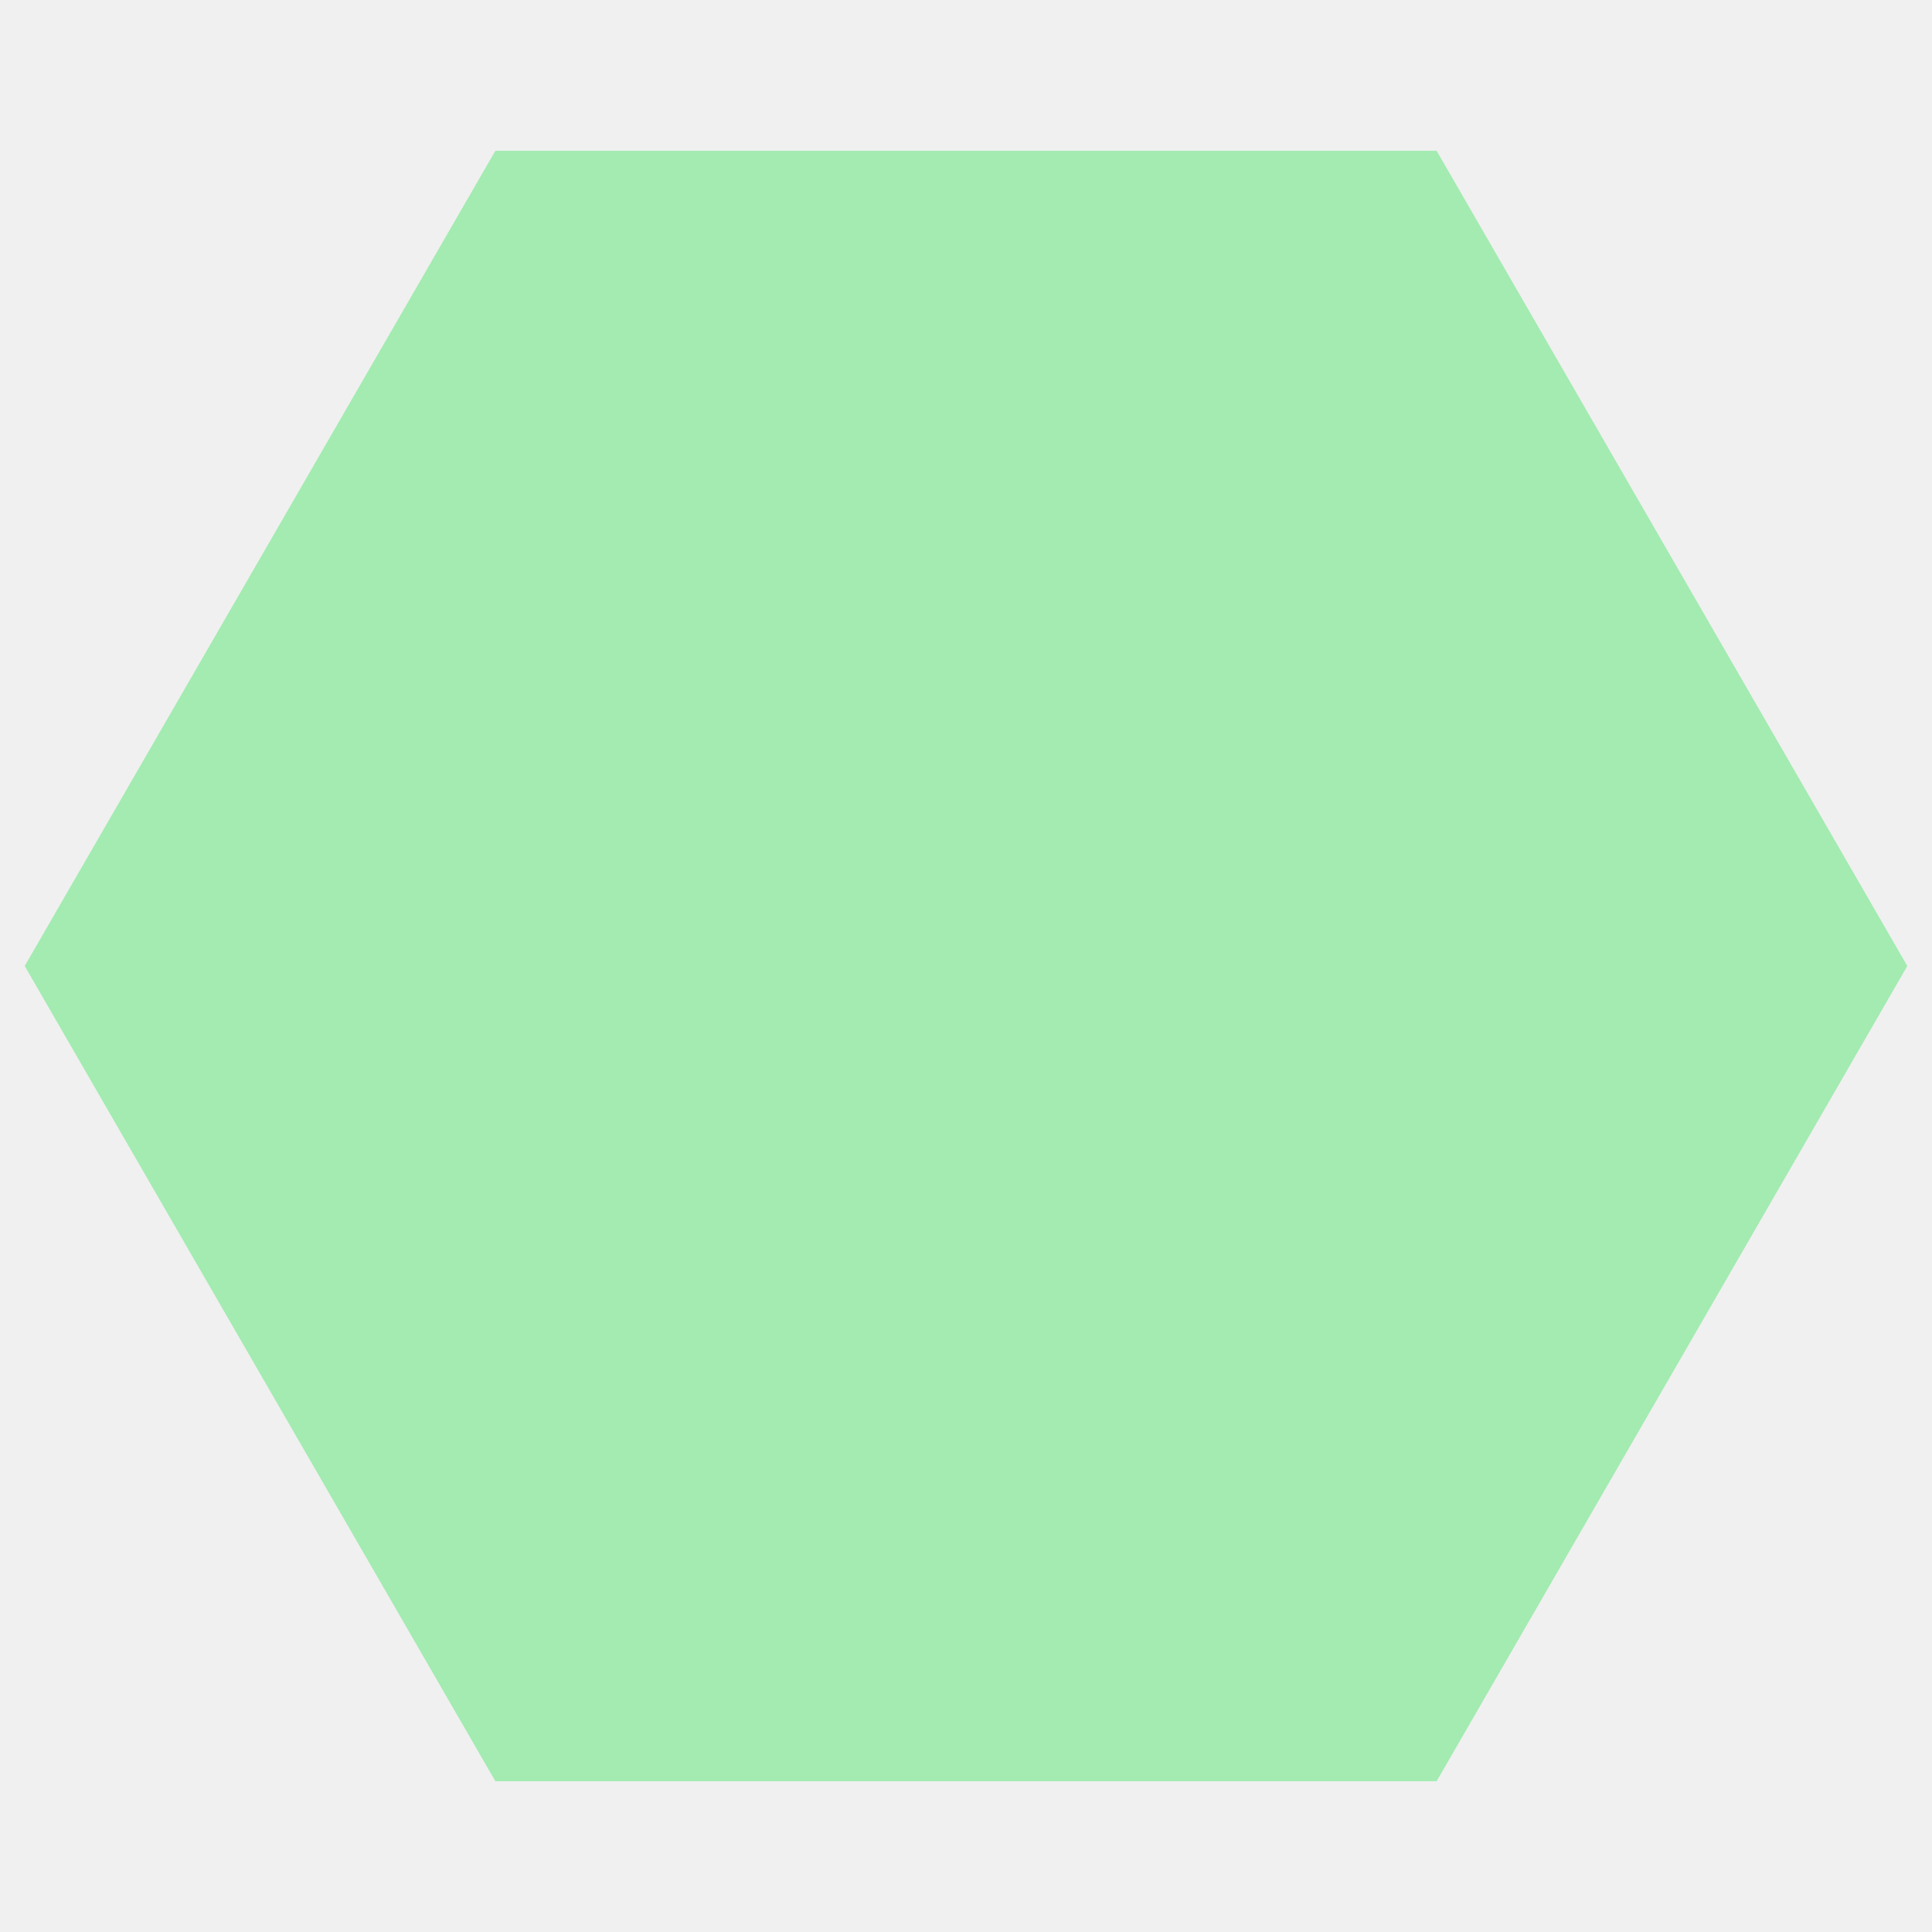
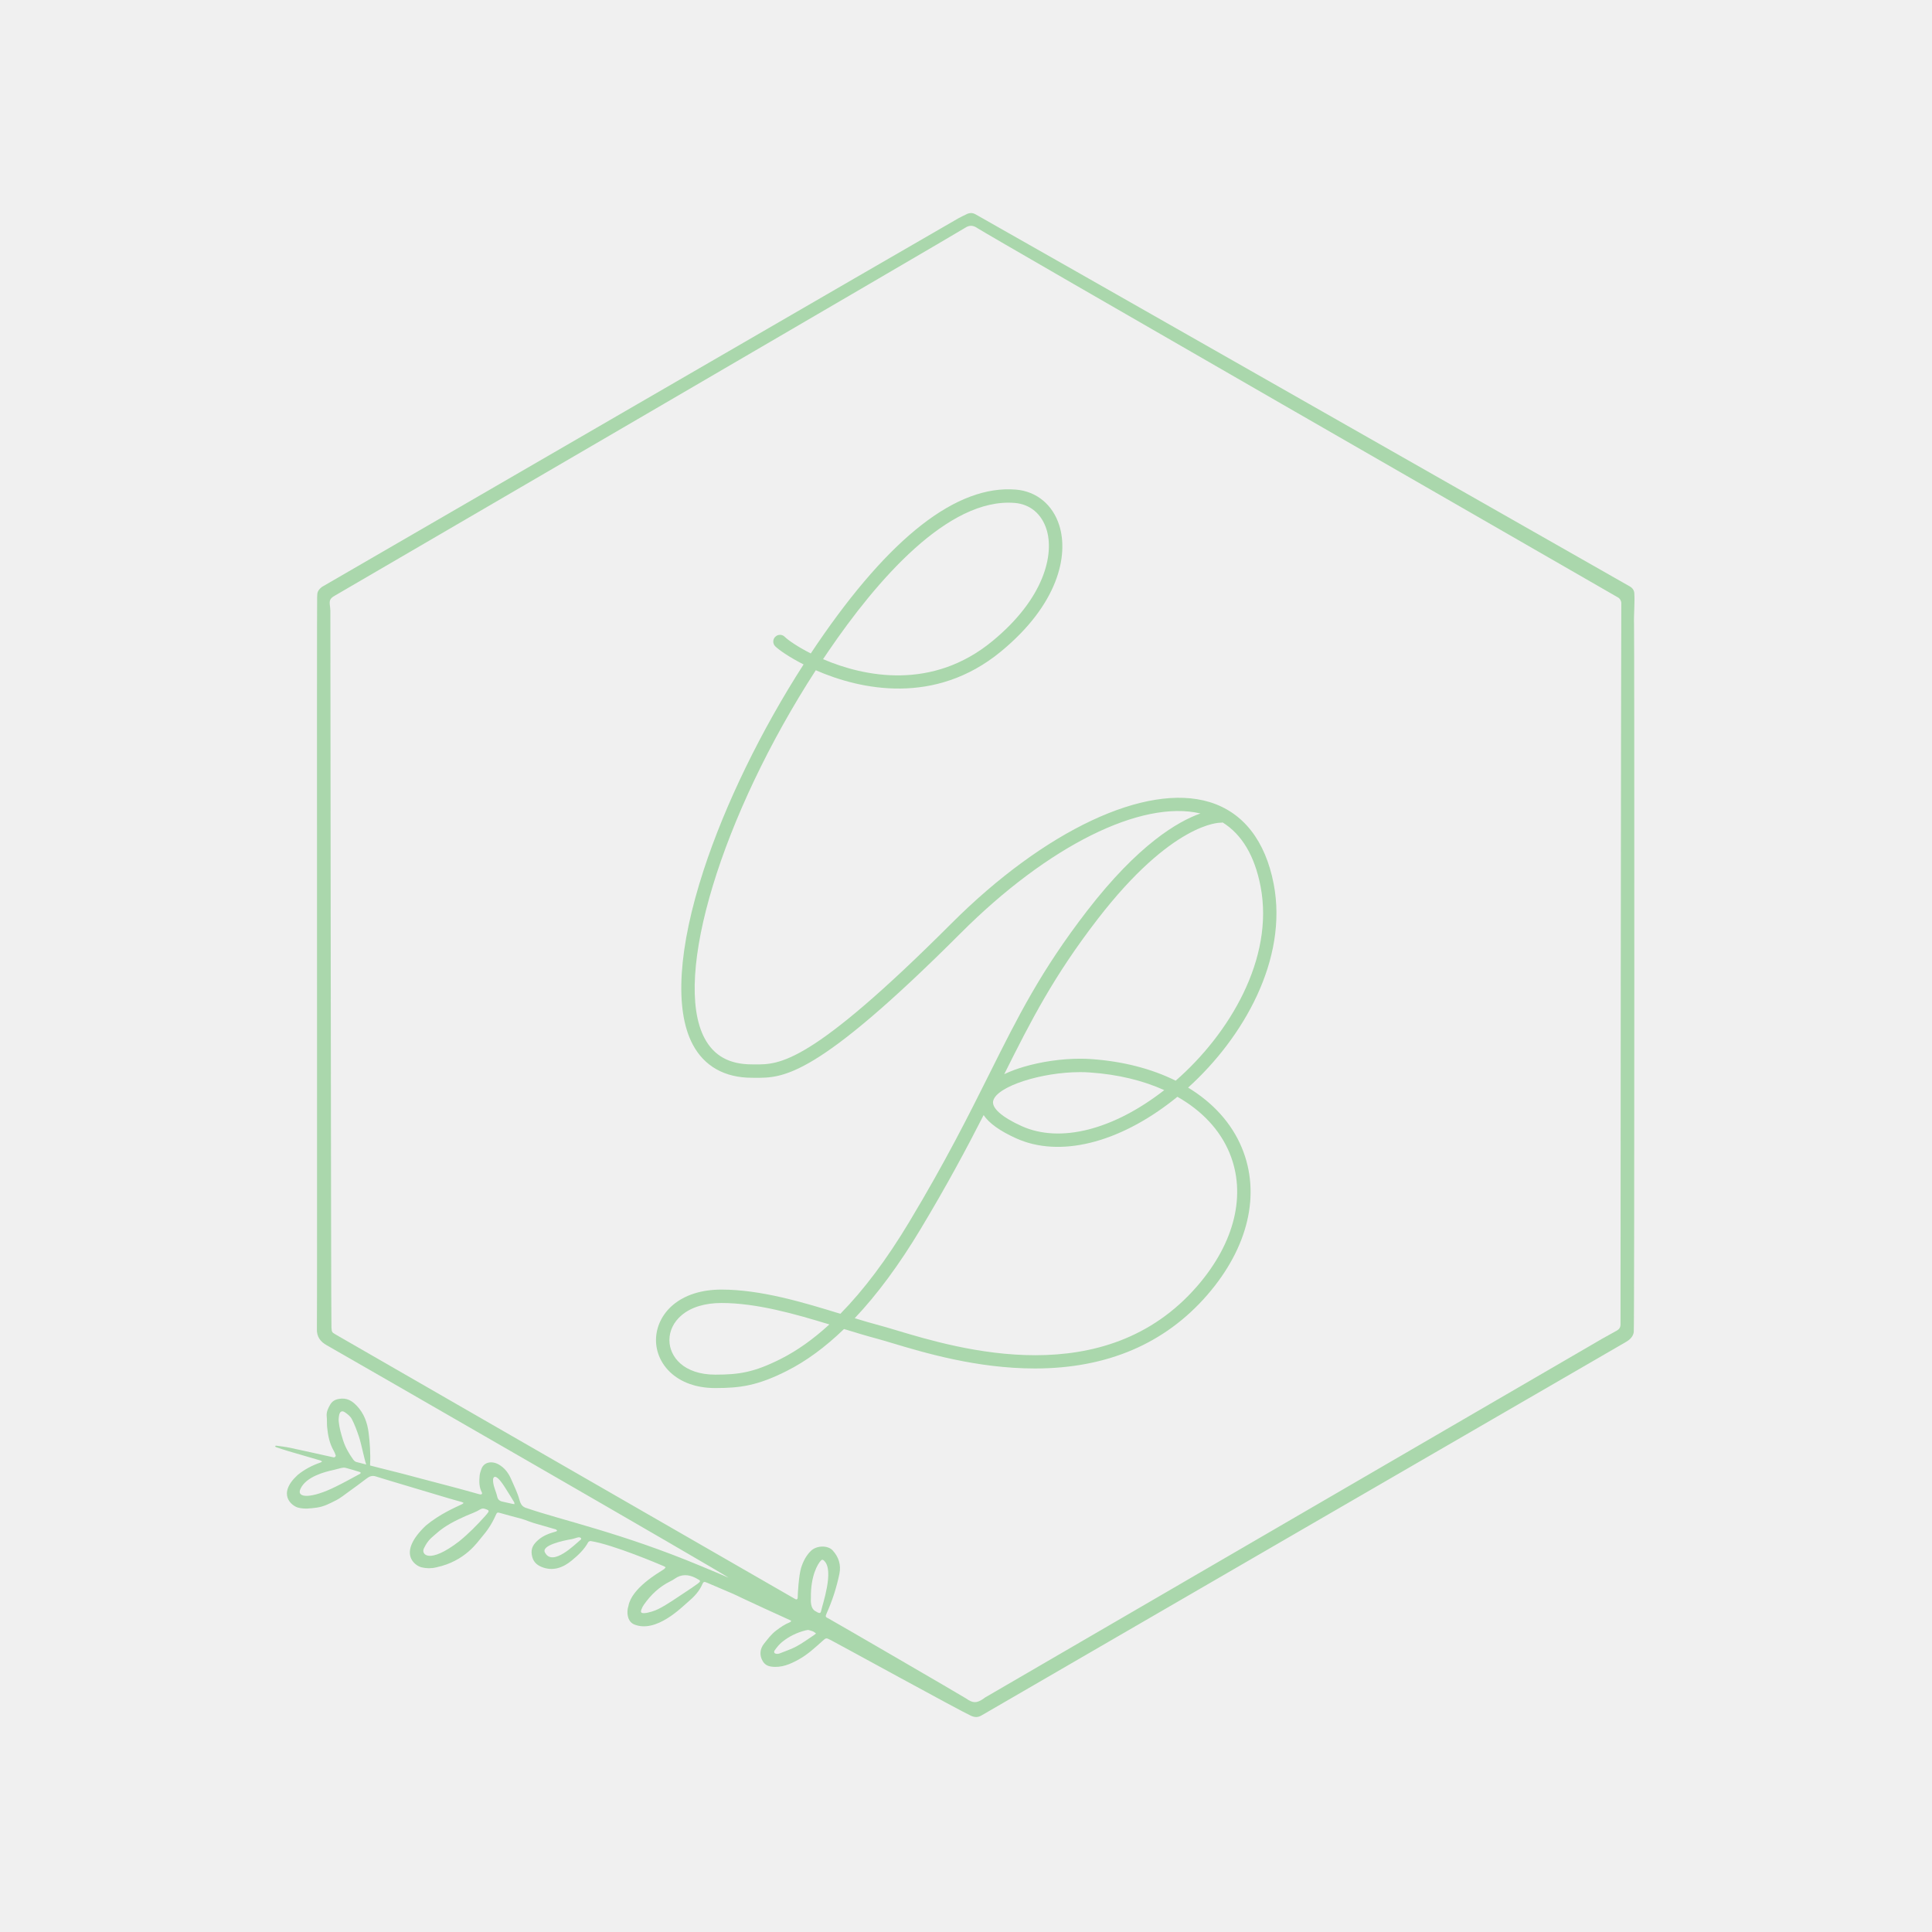
- <svg xmlns="http://www.w3.org/2000/svg" width="400px" height="400px" viewBox="0 0 200 200" version="1.1">
-   <polygon style="fill:#a3ebb1;stroke:#a3ebb1;stroke-width:2.5px" points="148,183.138 52,183.138 4,100 52,16.862 148,16.862 196,100" />
+ <svg xmlns="http://www.w3.org/2000/svg" version="1.1" x="0px" y="0px" viewBox="0 0 720 720" style="enable-background:new 0 0 720 720;" xml:space="preserve">
+   <style type="text/css">
+ 	.st0{display:none;}
+ 	.st1{display:inline;fill:#AAD7AC;}
+ 	.st2{display:inline;fill:#F48783;}
+ 	.st3{fill:#FFFFFF;}
+ 	.st4{fill:#AAD7AC;}
+ 	.st5{display:inline;fill:none;stroke:#000000;stroke-width:5;stroke-linecap:round;stroke-linejoin:round;stroke-miterlimit:10;}
+ 	.st6{display:inline;fill:none;stroke:#FFFFFF;stroke-width:5;stroke-linecap:round;stroke-linejoin:round;stroke-miterlimit:10;}
+ </style>
+   <g id="Layer_2" class="st0">
+ </g>
+   <g id="Layer_1">
+     <path class="st4" d="M121.84,501.38c-2.49-1.36-3.89-3.3-3.74-6.26c0.15-2.93-0.07-271.25,0.09-272.53   c0.13-1.1-0.32-2.25,1.81-3.88c3.36-1.93,231.84-134.37,237.08-137.31c1.01-0.57,2.07-1.05,3.11-1.56c1.1-0.55,2.14-0.62,3.31,0   c3.25,1.73,242.54,137.98,243.75,138.63c1.05,0.57,1.74,1.43,1.81,2.58c0.23,3.61-0.23,8.05-0.1,11.67   c0.14,3.75,0.17,261.5-0.1,263.66c-0.21,1.7-1.45,2.88-2.92,3.73c-3.3,1.91-237.05,137.32-240.03,139.11   c-1.35,0.82-2.51,0.87-4.02,0.21c-3.64-1.59-49.92-27.03-52.42-28.29c-1.65-0.84-1.65-0.75-3.01,0.46c-2.76,2.45-5.48,5-8.72,6.79   c-3.17,1.76-6.47,3.24-10.32,2.7c-1.43-0.2-2.43-0.81-3.15-1.99c-1.29-2.1-1.12-4.55,0.42-6.49c1.4-1.76,2.71-3.55,4.55-4.95   c1.65-1.26,3.32-2.39,5.25-3.15c0.15-0.06,0.26-0.25,0.35-0.41c0.01-0.03-0.16-0.2-0.27-0.25c-3.42-1.56-6.84-3.11-10.25-4.68   c-2.6-1.19-5.19-2.41-7.78-3.62c-1.11-0.52-2.21-1.09-3.34-1.58c-3.13-1.36-6.28-2.68-9.42-4.02c-0.19-0.08-0.39-0.14-0.57-0.23   c-0.68-0.32-1.1-0.23-1.42,0.56c-1.11,2.65-3.02,4.7-5.18,6.53c-2.55,2.16-12,11.89-20.22,8.59c-2.71-1.09-2.94-4.72-2.2-6.87   c1.18-6.64,11-12.27,13.23-13.72c0.26-0.17,0.43-0.47,0.64-0.71c-0.22-0.15-0.43-0.33-0.67-0.43c-1.62-0.7-18.88-8.04-27.22-9.36   c-0.28-0.07-0.83,0.19-0.97,0.44c-1.5,2.78-3.82,4.9-6.16,6.83c-3.19,2.63-6.98,4.11-11.23,2.36c-2.01-0.83-3.27-2.17-3.63-4.54   c-0.39-2.5,0.71-4.01,2.38-5.48c1.91-1.69,4.2-2.5,6.59-3.16c0.18-0.05,0.34-0.19,0.51-0.29c-0.18-0.17-0.33-0.44-0.54-0.51   c-2.75-0.81-5.52-1.57-8.27-2.39c-1.11-0.33-2.18-0.78-3.27-1.17c-0.45-0.16-0.9-0.3-1.36-0.43c-2.5-0.67-5.02-1.3-7.5-2.03   c-1.41-0.41-1.46-0.45-2.08,0.96c-1.31,2.96-3.08,5.62-5.21,8.06c-1.39,1.59-6.06,8.88-16.83,11.14c-1.86,0.46-3.67,0.44-5.49,0   c-2.52-0.62-9.22-5.27,1.6-15.57c5.33-4.4,10.87-6.7,13.51-7.98c0.21-0.1,0.38-0.29,0.57-0.43c-0.23-0.12-0.44-0.29-0.68-0.36   c-1.7-0.49-3.42-0.93-5.11-1.45c-1.69-0.53-24.58-7.29-26.85-8.06c-1.42-0.48-2.46-0.07-3.56,0.77c-2.27,1.75-4.59,3.43-6.92,5.11   c-1.44,1.03-2.83,2.18-4.39,2.97c-2.29,1.15-4.57,2.39-7.21,2.74c-2.32,0.31-4.59,0.61-6.92,0.02c-2.41-0.6-8.07-5.01-0.19-12.21   c2.53-2.05,5.35-3.54,8.43-4.59c0.24-0.08,0.44-0.27,0.66-0.41c-0.23-0.13-0.45-0.31-0.7-0.39c-3.94-1.16-7.89-2.29-11.83-3.45   c-1.57-0.46-3.13-0.99-4.68-1.51c-0.13-0.04-0.32-0.16-0.25-0.4c0.04-0.11,0.23-0.15,0.35-0.14c1.69,0.24,3.4,0.42,5.07,0.77   c5.28,1.12,10.55,2.32,15.83,3.48c0.27,0.06,0.58,0.17,0.8,0.08c0.22-0.09,0.53-0.46,0.49-0.6c-0.2-0.65-0.45-1.3-0.79-1.89   c-1.57-2.73-2.14-5.73-2.43-8.8c-0.12-1.29-0.01-2.61-0.15-3.89c-0.18-1.68,0.49-3.08,1.29-4.44c0.72-1.22,1.69-1.85,3.23-2.13   c2.89-0.52,4.85,0.62,6.7,2.57c2.71,2.86,3.93,6.32,4.41,10.14c0.41,3.26,0.75,8.04,0.54,11.34c-0.04,0.59,0.15,1.43-0.6,1.54   c-0.28,0.04-0.69-0.59-0.85-1.1c-0.94-2.93-1.77-7.62-2.75-10.53c-0.74-2.2-1.55-4.4-2.61-6.45c-0.53-1.03-1.6-1.86-2.6-2.54   c-1.03-0.7-1.82-0.31-2.1,0.93c-0.19,0.85-0.27,1.77-0.18,2.63c0.23,2.32,0.89,4.53,1.58,6.77c0.83,2.67,2.18,4.99,3.76,7.22   c0.29,0.41,0.73,0.85,1.18,0.97c5.76,1.5,11.54,2.93,17.31,4.39c1.72,0.44,3.43,0.91,5.15,1.37c5.23,1.38,10.46,2.74,15.68,4.13   c2.17,0.58,4.34,1.2,6.5,1.8c0.53,0.15,1.05,0.33,1.59,0.41c0.54,0.08,0.82-0.3,0.58-0.75c-1.08-2.04-1.03-4.21-0.81-6.39   c0.07-0.73,0.35-1.45,0.58-2.17c0.93-2.88,4.06-3.29,6.61-1.8c2.15,1.26,3.57,3.16,4.54,5.41c1.08,2.5,2.33,4.97,3.05,7.58   c0.5,1.81,1.08,2.84,3.04,3.32c12.82,4.4,35.38,9.27,64.49,21.43c2.28,0.92,10.03,4.19,10.58,4.46l0.08,0.09l-0.1-0.06   C271.29,587.29,123.64,502.36,121.84,501.38z M604.21,224.81c0-0.9-0.47-1.72-1.25-2.17C584.39,211.96,366.98,86.94,364.32,85.06   c-1.6-1.13-3.04-1.25-4.71-0.12c-2.37,1.61-231.53,135.13-234.89,137.08c-1.59,0.92-2.02,1.62-1.8,3.45   c0.09,0.74,0.2,1.49,0.2,2.24c0.02,3.96,0.22,263.66,0.4,266.92c0.11,2.04,0.22,1.86,1.87,2.88c1.64,0.9,168.4,96.97,170.9,98.37   c0.65,0.37,1.02,0.11,1-0.67c-0.03-0.89,0.4-8.2,1.26-10.92c0.77-2.43,1.86-4.55,3.63-6.3c2.09-2.07,6.28-2.18,8.09-0.24   c2.28,2.45,3.22,5.43,2.56,8.71c-1.04,5.1-2.64,10.04-4.77,14.8c-0.53,1.18-0.45,1.39,0.66,1.88c0.68,0.3,50.44,29.21,51.33,29.84   c2.51,1.79,3.93,1.82,6.49,0.05c0.23-0.16,0.43-0.34,0.67-0.48c2.29-1.35,229.41-133.38,229.88-133.65   c1.77-1.01,3.56-1.99,5.35-2.97c0.99-0.54,1.5-1.27,1.48-2.46C603.87,490.46,604.1,245.96,604.21,224.81z M171.1,574.42   c3.49-2.83,6.65-6.03,9.65-9.38c0.45-0.51,0.9-1.03,1.28-1.59c0.1-0.14,0-0.62-0.12-0.67c-0.93-0.4-1.88-0.93-2.91-0.29   c-1.69,1.05-3.57,1.64-5.37,2.44c-3.91,1.74-7.78,3.65-11.02,6.56c-1.83,1.64-3.12,2.37-4.67,5.63   C156.92,579.28,159.91,583.02,171.1,574.42z M240.05,601.17c1.42-0.03,3.93-0.84,5.27-1.52c3.68-1.86,6.98-4.3,10.42-6.53   c1.44-0.93,2.85-1.9,4.23-2.9c1.25-0.91,1.21-1.16-0.13-1.82c-0.25-0.12-0.47-0.28-0.72-0.4c-2.64-1.3-5.22-1.42-7.71,0.37   c-0.5,0.36-1.04,0.66-1.59,0.93c-4.08,2-7.26,5.02-9.85,8.71c-0.39,0.55-0.71,1.18-0.94,1.81   C238.64,600.85,238.93,601.2,240.05,601.17z M125.01,554.08c3.07-1.48,6.05-3.17,9.06-4.78c0.16-0.09,0.28-0.26,0.42-0.39   c-0.14-0.12-0.26-0.3-0.43-0.35c-1.77-0.54-3.53-1.09-5.32-1.55c-0.5-0.13-1.09-0.03-1.61,0.08c-0.93,0.19-1.84,0.52-2.78,0.71   c-3.53,0.75-10.28,2.55-12.37,7.03C110.31,558.42,116.11,558.5,125.01,554.08z M302.2,595.48c0,0.62-0.37,3.93,1.77,5.01   c0.25,0.09,0.46,0.29,0.71,0.41c0.9,0.41,1.18,0.27,1.38-0.75c0.41-2.08,4.84-14.73,1.17-18.4c-0.44-0.44-0.78-0.72-1.32-0.15   C304.75,582.8,302.07,587.25,302.2,595.48z M301.19,607.42c-0.43,0.08-0.7,0.11-0.97,0.17c-3.22,0.81-6.16,2.24-8.74,4.32   c-1.04,0.84-1.92,1.93-2.71,3.03c-0.6,0.83-0.17,1.41,0.88,1.4c0.27,0,0.56-0.02,0.8-0.12c2.14-0.86,4.36-1.58,6.39-2.67   c2.21-1.18,4.23-2.69,6.33-4.07c0.33-0.22,0.63-0.47,0.95-0.71c-0.37-0.27-0.72-0.61-1.13-0.79   C302.38,607.72,301.71,607.57,301.19,607.42z M216.35,573.84c0.45-0.38,0.2-0.76-0.27-0.89c-0.29-0.08-0.65-0.02-0.96,0.06   c-0.71,0.18-1.41,0.47-2.13,0.59c-2.78,0.47-11.76,2.31-9.79,5.14C206.04,583.82,214.28,575.58,216.35,573.84z M183.75,551.31   c-0.1,2.35,1.08,4.3,1.54,6.42c0.24,1.09,0.87,1.64,1.91,1.87c1.26,0.27,2.52,0.57,3.78,0.85c0.25,0.05,0.5,0.07,0.76,0.1   c-0.05-0.25-0.03-0.55-0.15-0.75c-1.09-1.82-2.22-3.62-3.35-5.4C184.09,547.82,183.74,551.27,183.75,551.31z" />
+     <path class="st4" d="M266.57,517.29c-14.51,0-22.1-8.99-22.1-17.86c0-4.94,2.3-9.72,6.32-13.11c4.43-3.75,10.69-5.73,18.08-5.73   c14.66,0,30.35,4.72,44.31,9.02c8.7-8.84,17.25-20.23,25.59-34.1c13.66-22.73,22.31-40.04,29.94-55.31   c10.71-21.45,19.17-38.38,36.35-60.67c19.12-24.81,33.92-33.42,42.32-36.38c-22.12-5.17-56.82,12.07-89.31,44.56   c-54.13,54.13-66.17,54.03-76.77,53.95l-1.11-0.01c-10.12,0-17.75-4.3-22.05-12.44c-6.83-12.91-5.37-35.99,4.1-64.98   c8.01-24.52,21.4-52,37.23-76.61c-5.53-2.81-9.31-5.51-10.56-6.76c-0.98-0.98-0.98-2.56,0-3.54c0.98-0.98,2.56-0.98,3.54,0   c1.15,1.15,4.61,3.62,9.7,6.2c0.79-1.2,1.59-2.38,2.39-3.56c27.23-39.95,52.13-59.3,74.04-57.5c7.72,0.63,13.78,5.64,16.2,13.39   c3.49,11.17-0.4,29.38-21.8,46.98c-24.47,20.11-52.14,14.3-68.96,6.95c-34.99,54.04-53.49,114.36-41.47,137.1   c3.48,6.58,9.25,9.78,17.63,9.78l1.15,0.01c9.16,0.07,20.54,0.17,73.19-52.48c34.78-34.78,72.58-52.54,96.3-45.27   c12.5,3.83,20.75,14.39,23.85,30.52c5.42,28.17-11.41,57.4-31.9,75.88c9.28,5.63,16.21,13.24,20.01,22.38   c7.16,17.2,2.47,37.2-12.84,54.87c-15.73,18.15-37.28,27.38-64.07,27.42c-0.06,0-0.12,0-0.18,0c-21.71,0-41.38-5.91-53.15-9.44   c-2.28-0.68-4.24-1.27-5.77-1.68c-3.87-1.03-7.94-2.26-12.23-3.58c-7.03,6.79-14.17,12.02-21.39,15.65   C282.41,516.34,276.02,517.29,266.57,517.29z M268.87,485.59c-6.2,0-11.33,1.57-14.85,4.55c-2.93,2.48-4.55,5.78-4.55,9.29   c0,6.2,5.35,12.86,17.1,12.86c8.82,0,14.43-0.84,24.36-5.84c6.1-3.07,12.15-7.37,18.15-12.87   C296.14,489.62,281.9,485.59,268.87,485.59z M318.53,491.26c3.33,1.01,6.52,1.96,9.55,2.76c1.6,0.42,3.6,1.03,5.92,1.72   c23.25,6.98,77.71,23.33,112.18-16.46c14.03-16.19,18.4-34.3,12-49.68c-3.58-8.6-10.32-15.71-19.4-20.86   c-0.45,0.37-0.9,0.73-1.36,1.09c-20.67,16.3-42.63,21.68-58.76,14.38c-6.03-2.73-10.07-5.62-12.09-8.65   c-6.2,12.16-13.52,25.89-23.52,42.53C335.1,471.33,326.9,482.41,318.53,491.26z M402.54,399.55c-14.37,0-31.04,5.28-32.4,10.68   c-0.67,2.64,3.19,6.08,10.59,9.43c14.28,6.46,34.11,1.45,53.15-13.4c-7.95-3.6-17.32-5.87-27.7-6.58   C405,399.59,403.78,399.55,402.54,399.55z M402.53,394.55c1.37,0,2.7,0.04,4,0.13c11.93,0.82,22.66,3.61,31.61,8.06   c20-17.42,36.8-45.54,31.64-72.38c-2.19-11.38-6.94-19.37-14.14-23.86c-0.27,0.08-0.55,0.11-0.84,0.1   c-0.28,0.01-17.93-0.15-45.77,35.97c-16.32,21.17-24.68,37.53-34.78,57.74c2.36-1.13,4.89-2.03,7.22-2.72   C388.08,395.63,395.69,394.55,402.53,394.55z M306.73,245.65c15.49,6.64,40.71,11.69,63.08-6.7c19.5-16.03,23.08-32.44,20.21-41.62   c-1.82-5.82-6.13-9.43-11.84-9.9c-24.85-2.05-51.53,28.96-69.5,55.33C308.02,243.72,307.37,244.68,306.73,245.65z" />
+   </g>
+   <g id="Layer_3" class="st0">
+ </g>
</svg>
